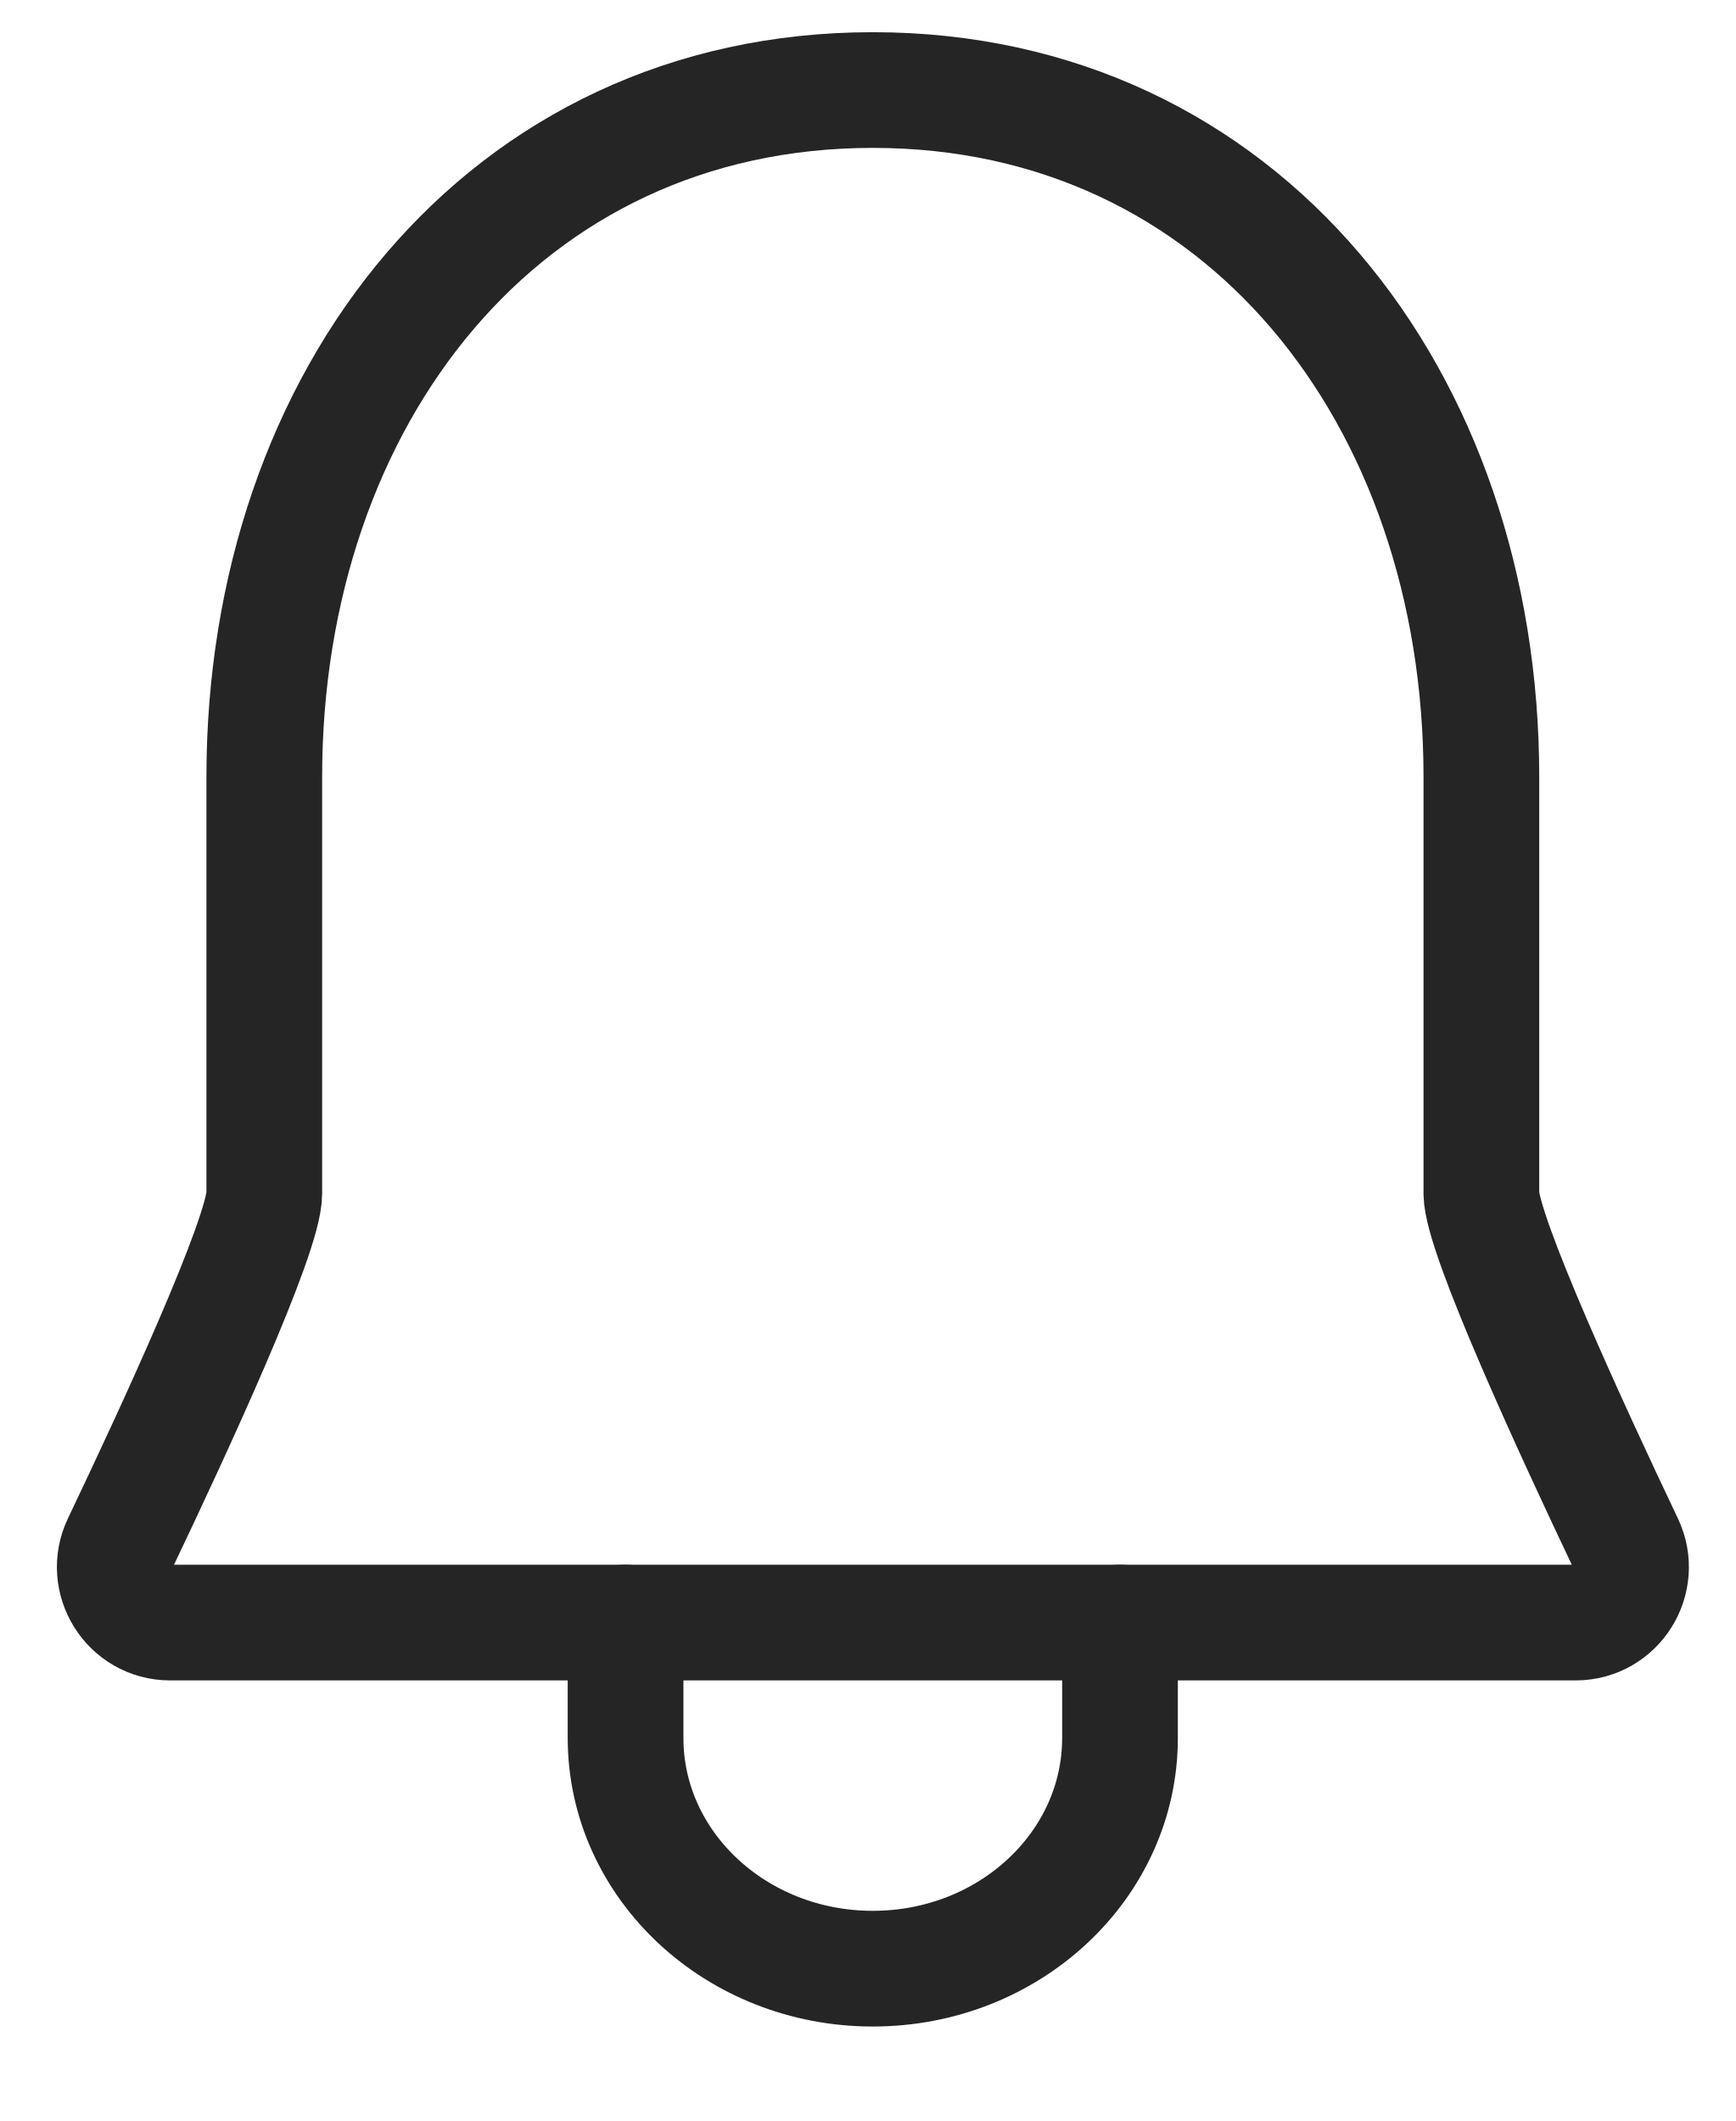
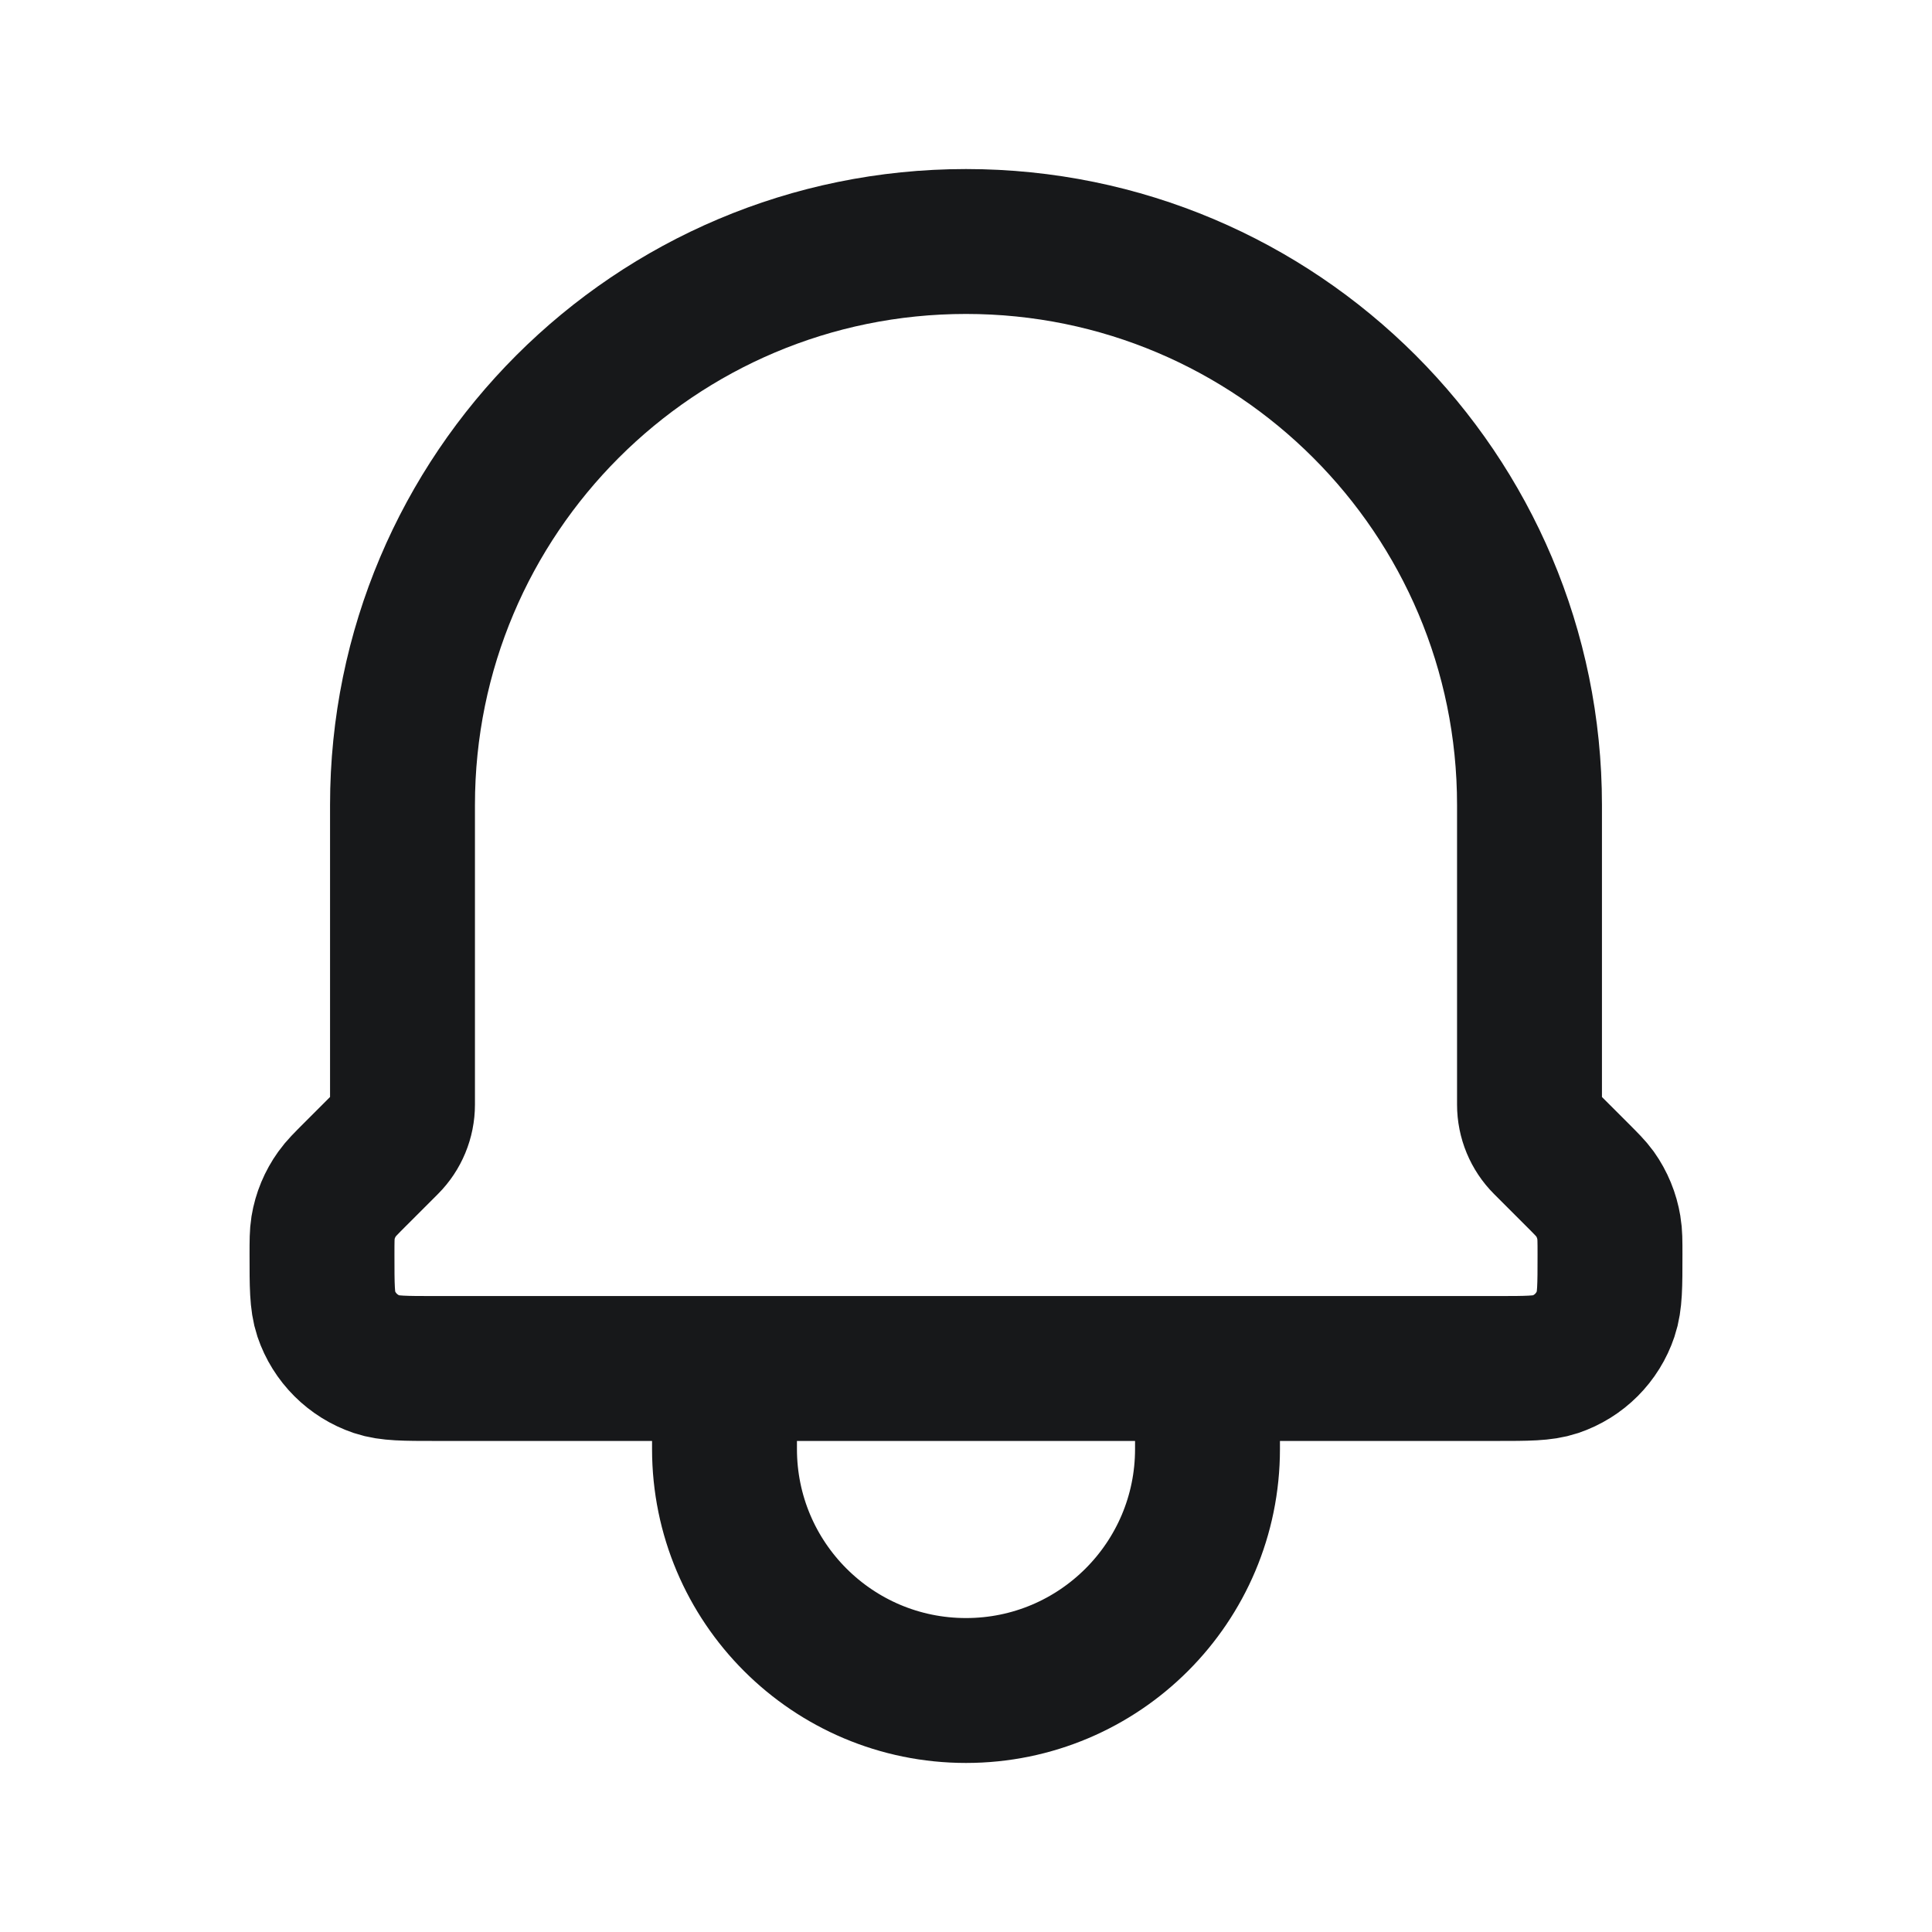
- <svg xmlns="http://www.w3.org/2000/svg" width="18" height="22" viewBox="0 0 18 22" fill="none">
-   <g id="Group 32">
-     <path id="Path" fill-rule="evenodd" clip-rule="evenodd" d="M1.765 16.83C1.342 16.83 1.065 16.387 1.247 16.006C1.802 14.843 2.741 12.813 2.741 12.379C2.741 10.708 2.741 8.06 2.741 8.06C2.741 4.124 5.218 0.934 9.052 0.934C12.886 0.934 15.364 4.124 15.364 8.06C15.364 8.06 15.364 10.689 15.364 12.379C15.364 12.8 16.305 14.84 16.86 16.007C17.041 16.388 16.764 16.83 16.342 16.83H1.765Z" stroke="#252525" stroke-width="1.2" stroke-linecap="round" />
-     <path id="Path_2" d="M11.616 16.83V18.027C11.616 19.348 10.468 20.42 9.052 20.42C7.636 20.42 6.488 19.348 6.488 18.027V16.83" stroke="#252525" stroke-width="1.2" stroke-linecap="round" />
-   </g>
+ <svg xmlns="http://www.w3.org/2000/svg" width="24" height="24" viewBox="0 0 24 24" fill="none">
+   <path d="M15 17V18C15 19.657 13.657 21 12 21C10.343 21 9 19.657 9 18V17M15 17H9M15 17H18.59C18.973 17 19.165 17 19.32 16.948C19.616 16.848 19.848 16.616 19.947 16.32C20 16.164 20 15.972 20 15.586C20 15.417 20 15.333 19.986 15.252C19.961 15.1 19.902 14.956 19.813 14.831C19.765 14.765 19.705 14.705 19.586 14.586L19.196 14.196C19.071 14.071 19 13.9 19 13.722V10C19 6.134 15.866 3 12 3C8.134 3 5 6.134 5 10V13.722C5 13.9 4.929 14.071 4.804 14.196L4.414 14.586C4.295 14.705 4.235 14.765 4.188 14.831C4.098 14.956 4.038 15.1 4.013 15.252C4 15.333 4 15.417 4 15.586C4 15.972 4 16.164 4.052 16.32C4.152 16.616 4.385 16.848 4.681 16.948C4.836 17 5.027 17 5.41 17H9" stroke="#17181A" stroke-width="1.8" stroke-linecap="round" stroke-linejoin="round" />
</svg>
